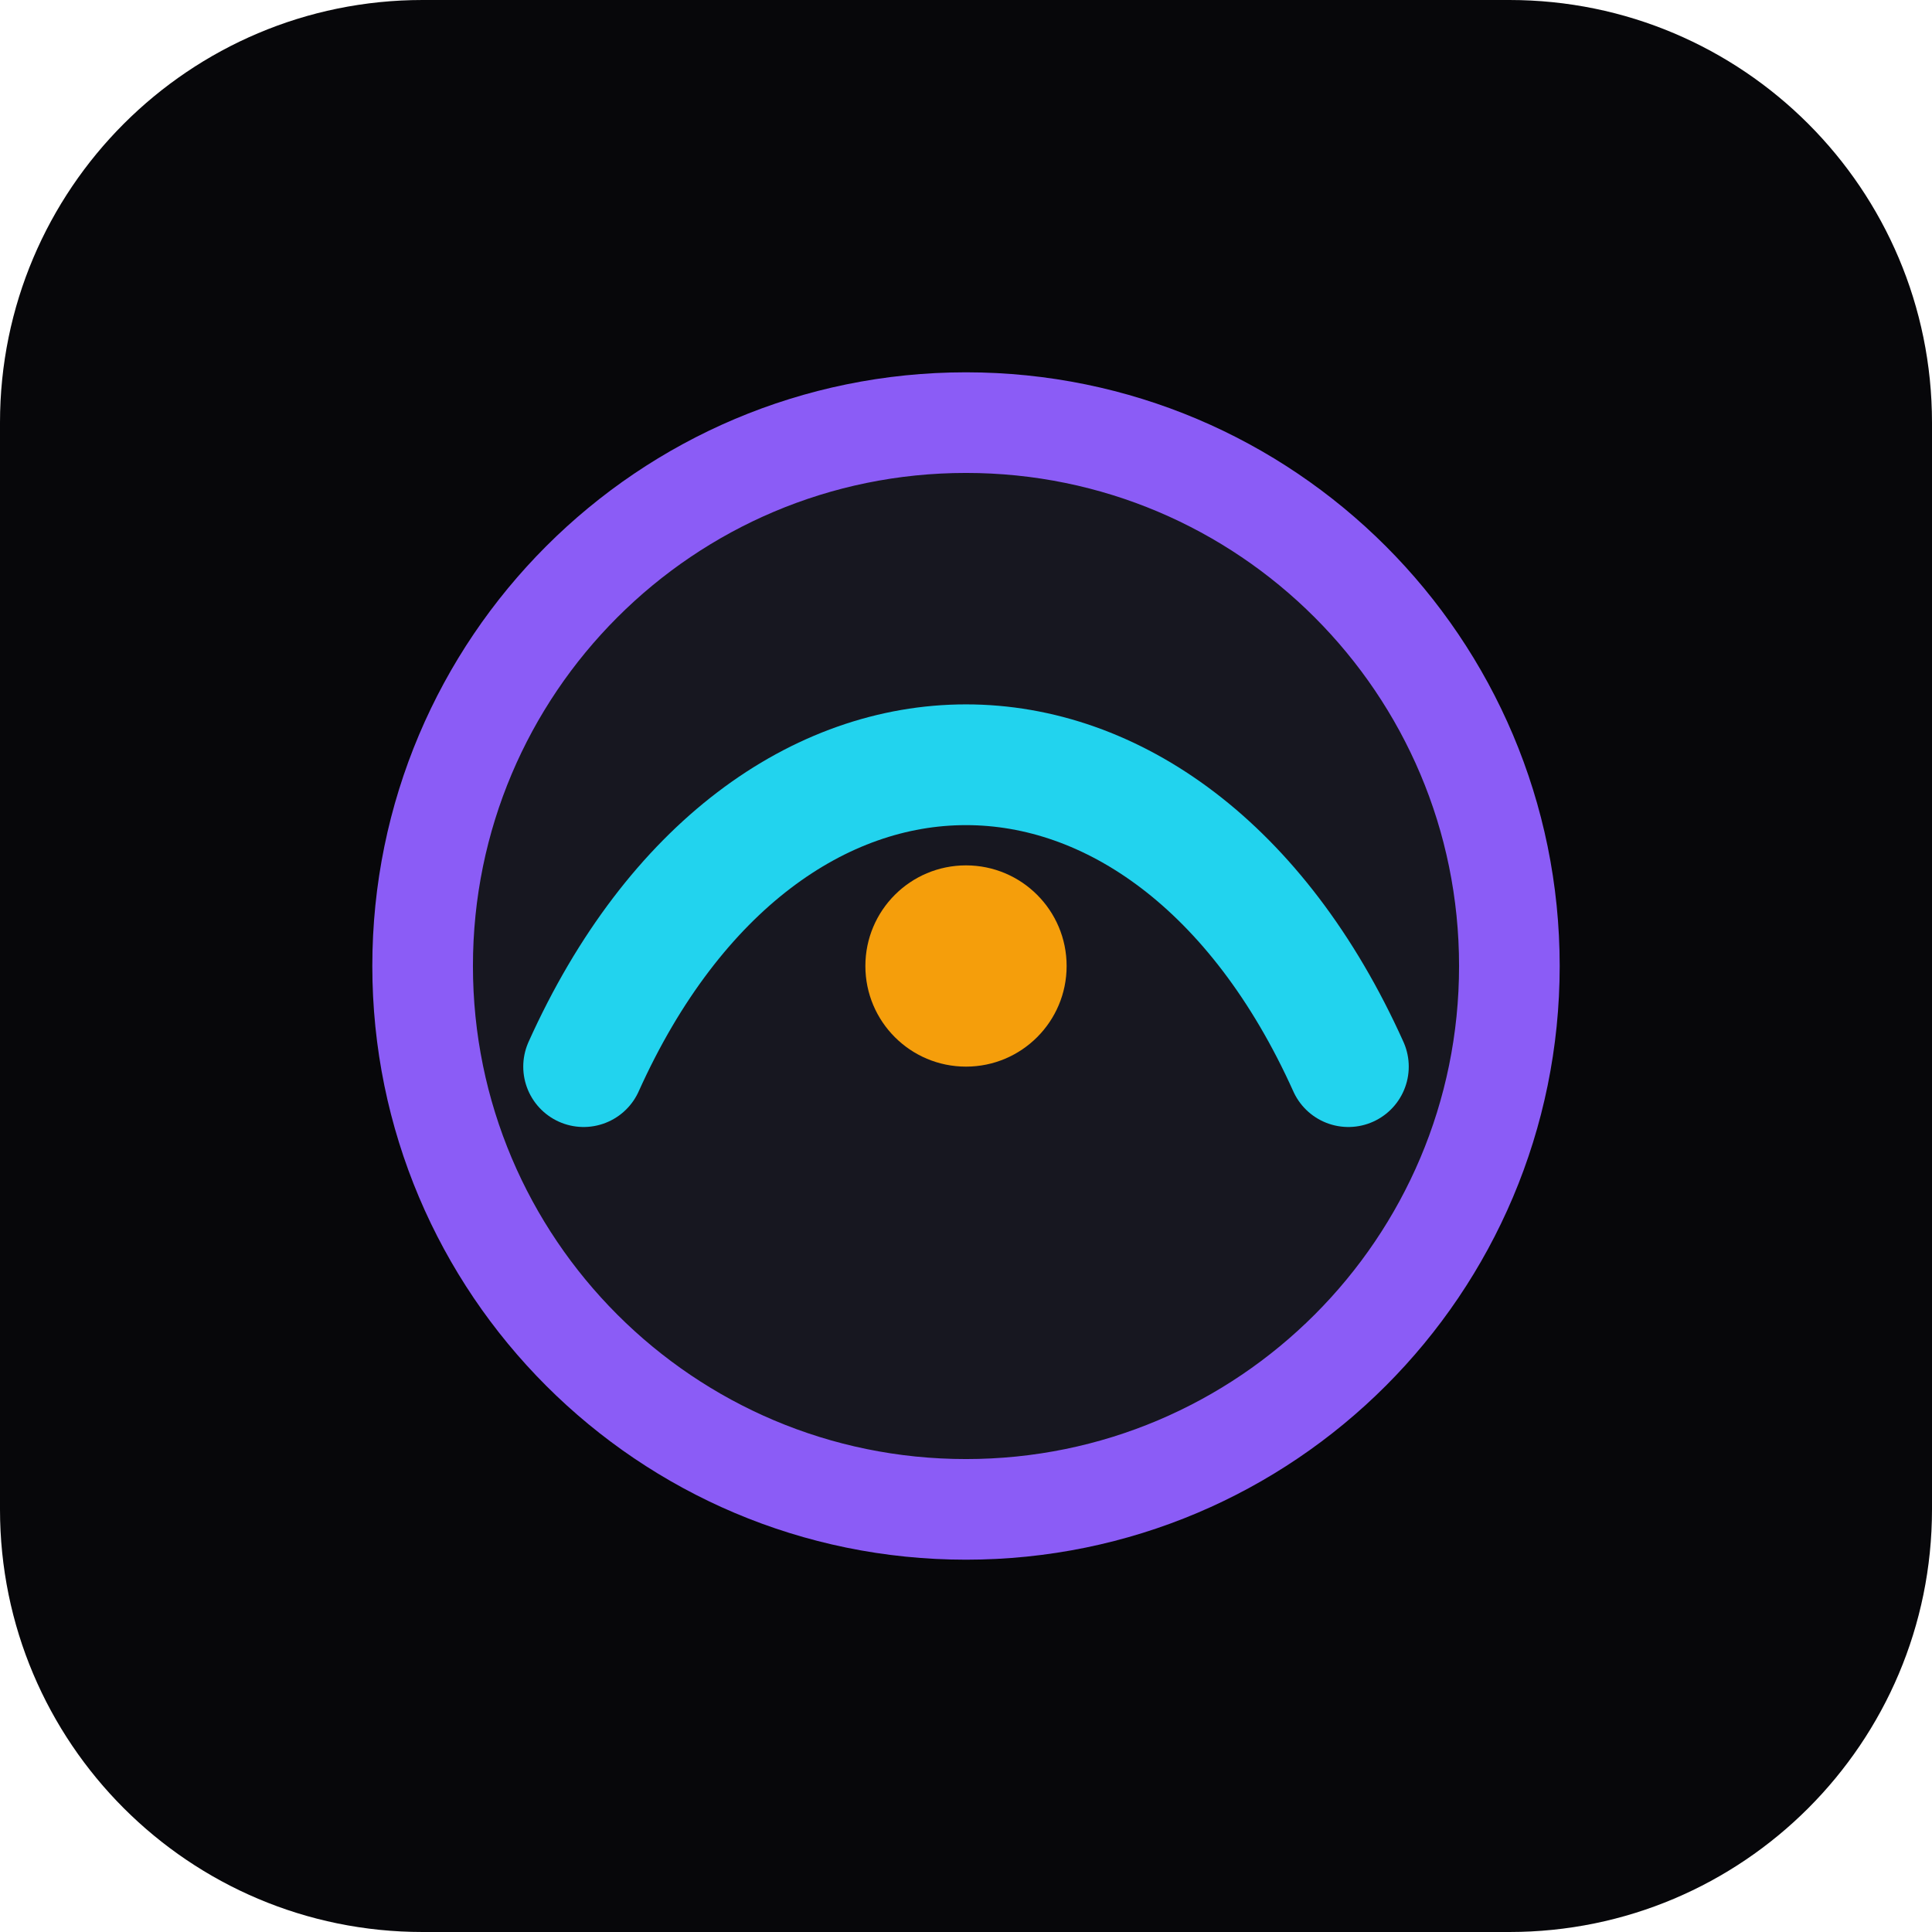
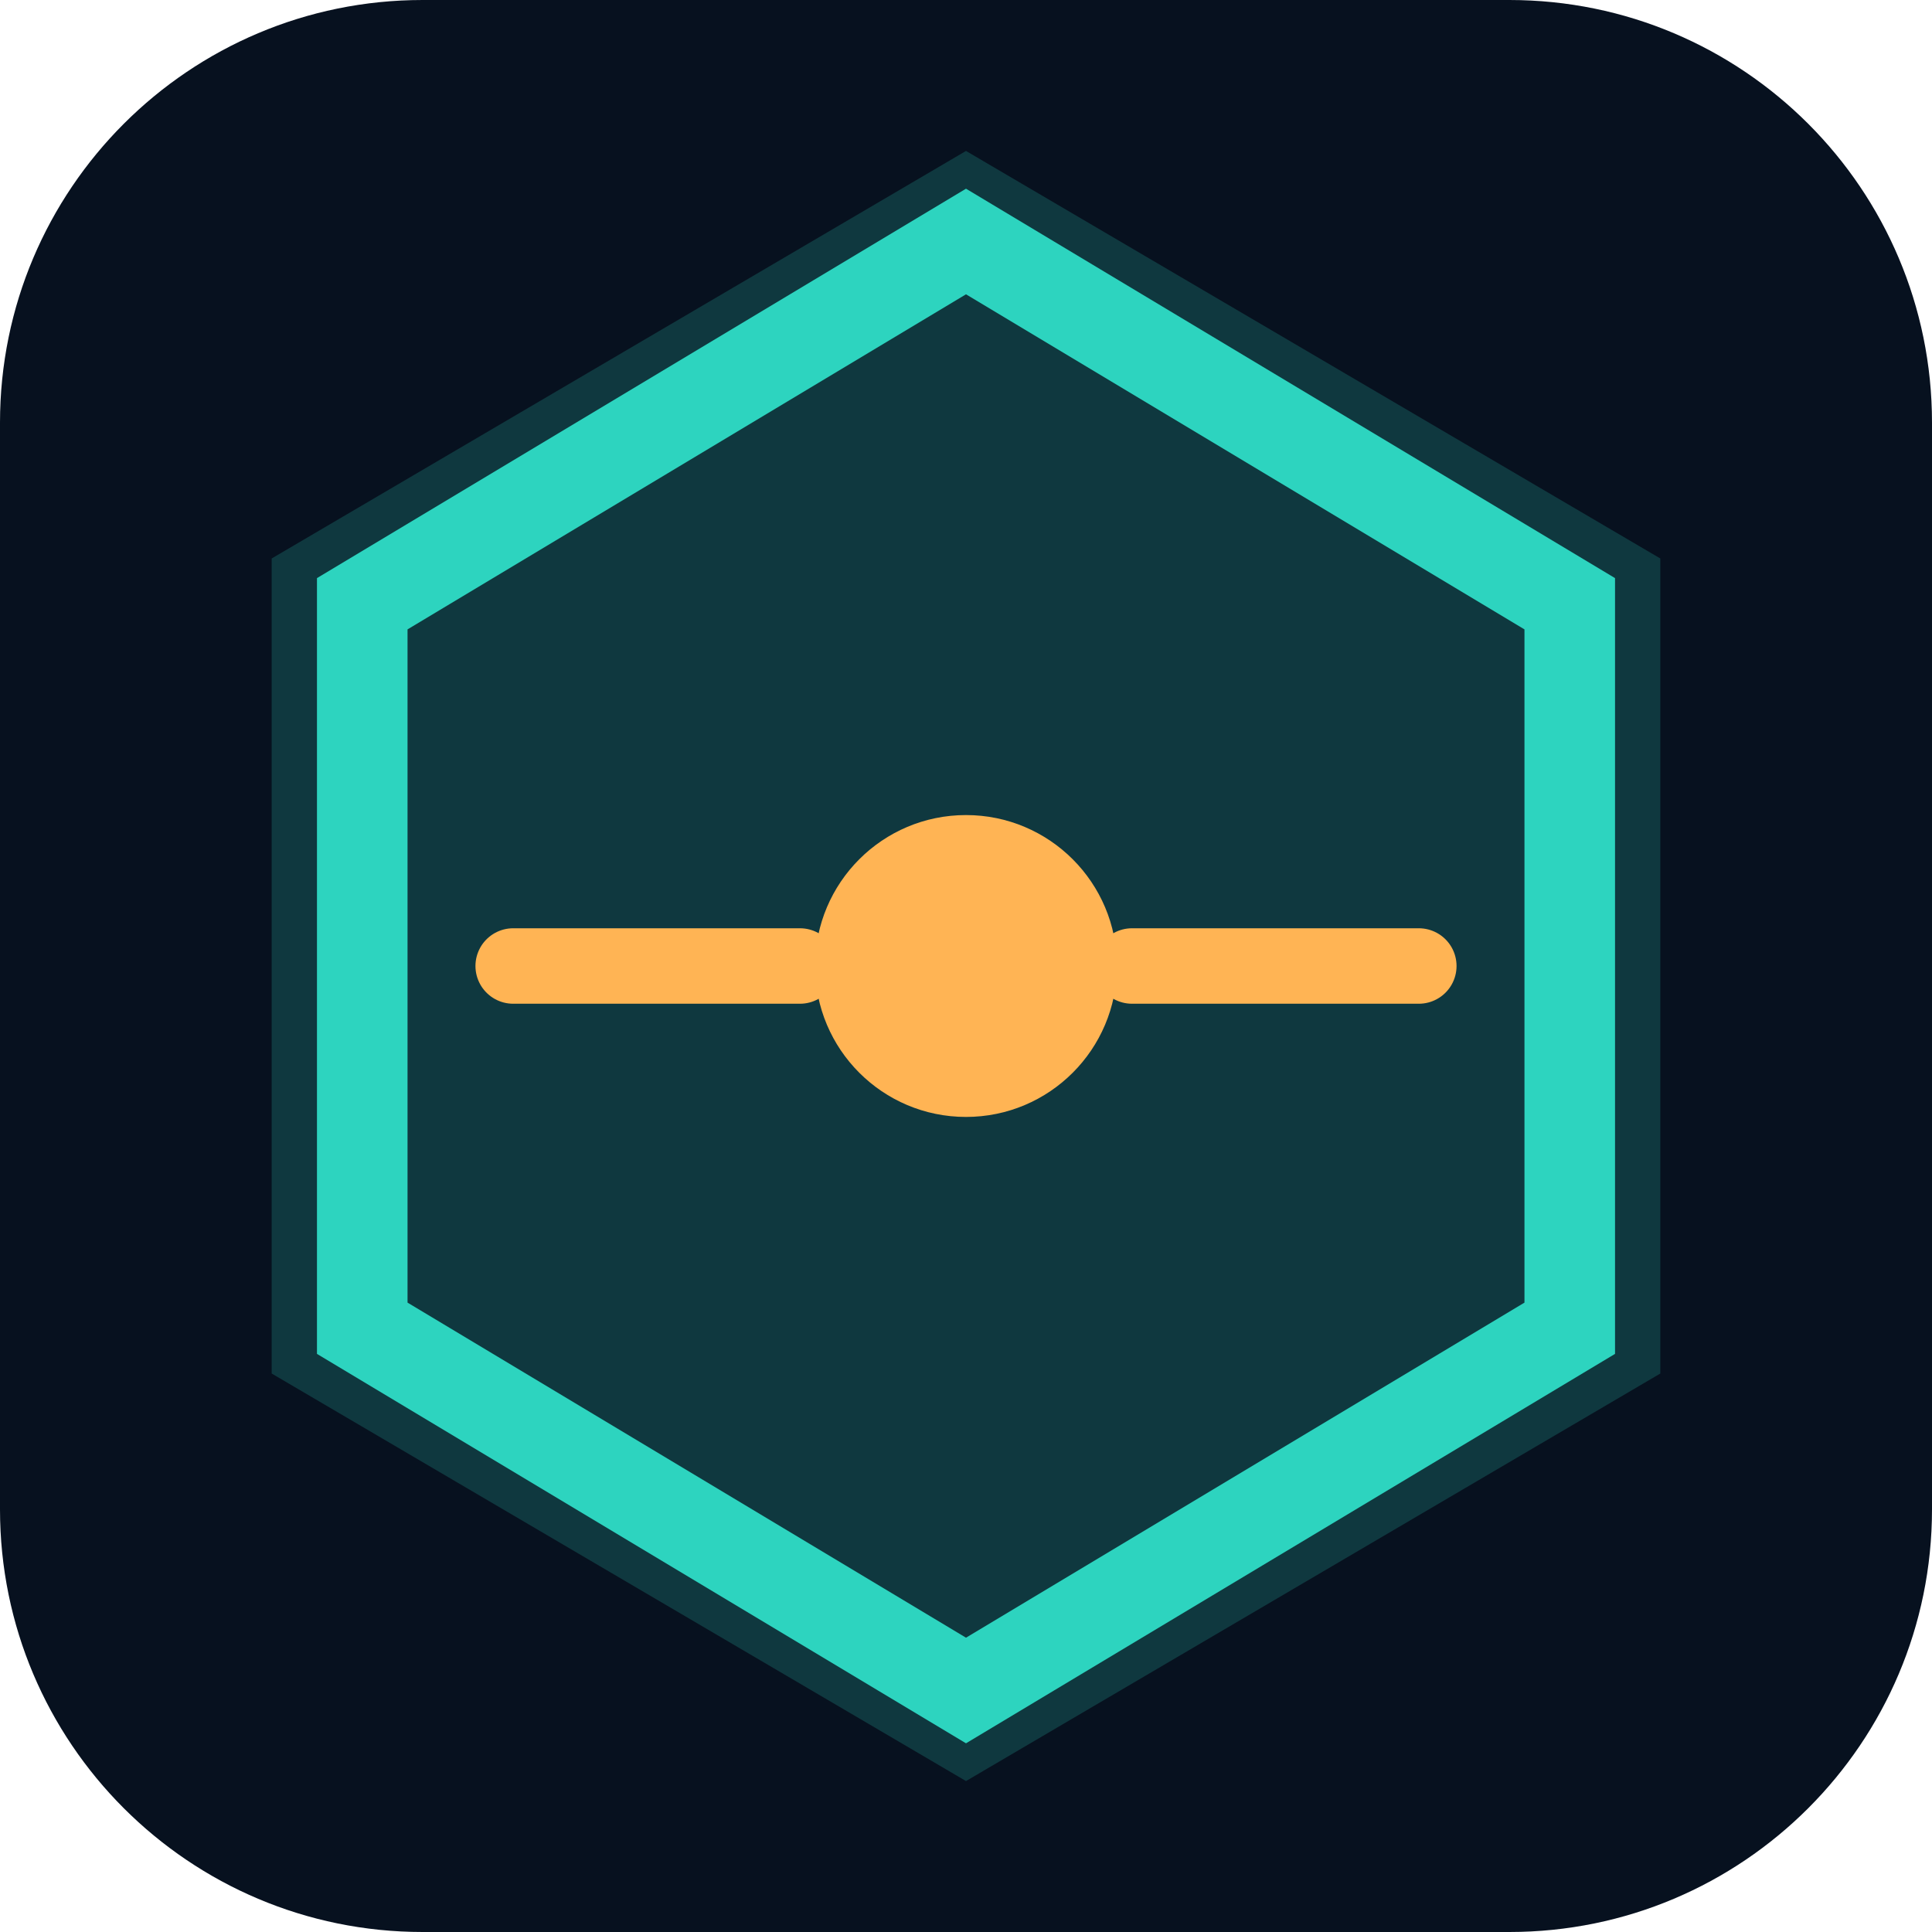
- <svg xmlns="http://www.w3.org/2000/svg" width="192" height="192" viewBox="0 0 192 192">
-   <rect width="192" height="192" rx="42" fill="#07070A" />
-   <circle cx="96" cy="96" r="54" fill="#171720" stroke="#8B5CF6" stroke-width="10" />
-   <path d="M58 106c18-40 58-40 76 0" fill="none" stroke="#22D3EE" stroke-width="12" stroke-linecap="round" />
-   <circle cx="96" cy="96" r="10" fill="#F59E0B" />
+ <svg xmlns="http://www.w3.org/2000/svg" width="192" height="192" viewBox="0 0 128 128" role="img" aria-label="SONARA icon">
+   <rect width="128" height="128" rx="28" fill="#07111F" />
+   <path d="M64 10 110 37v54l-46 27-46-27V37Z" fill="#2DD4BF" opacity=".2" />
+   <path d="M64 16 104 40v48l-40 24-40-24V40Z" fill="none" stroke="#2DD4BF" stroke-width="6" />
+   <circle cx="64" cy="64" r="10" fill="#FFB454" />
+   <path d="M34 64h19m22 0h19" stroke="#FFB454" stroke-width="5" stroke-linecap="round" />
</svg>
